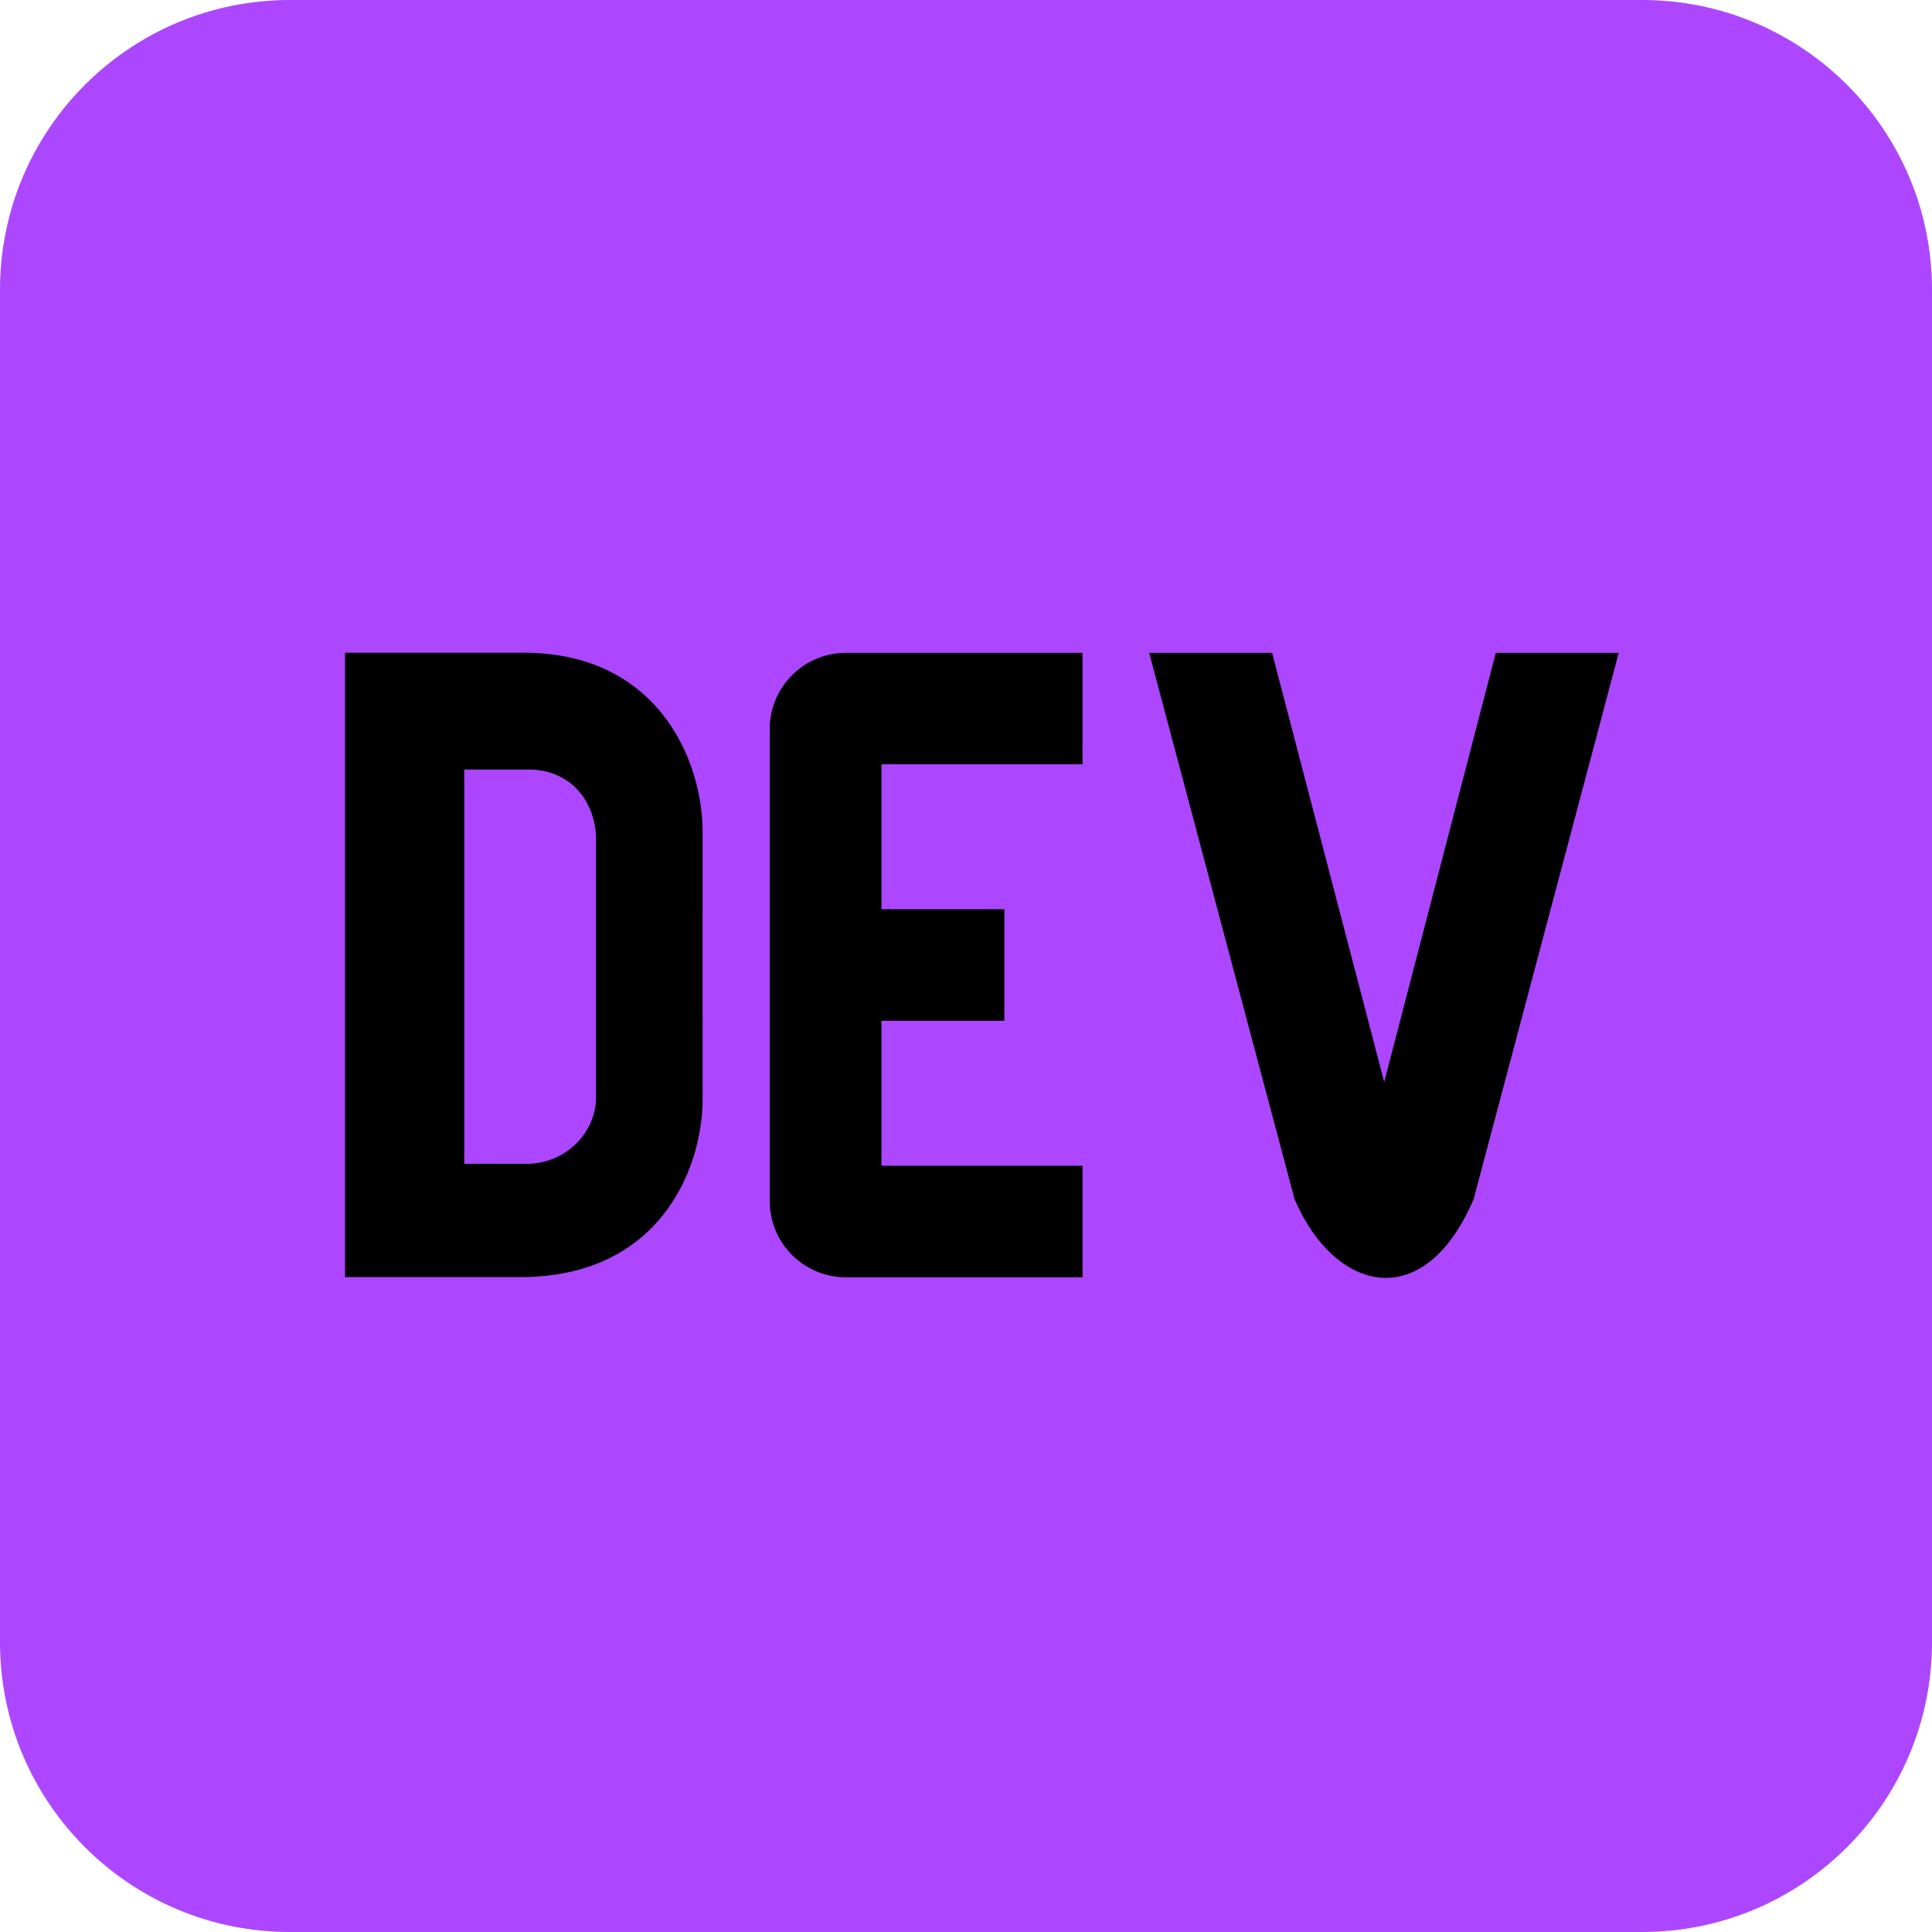
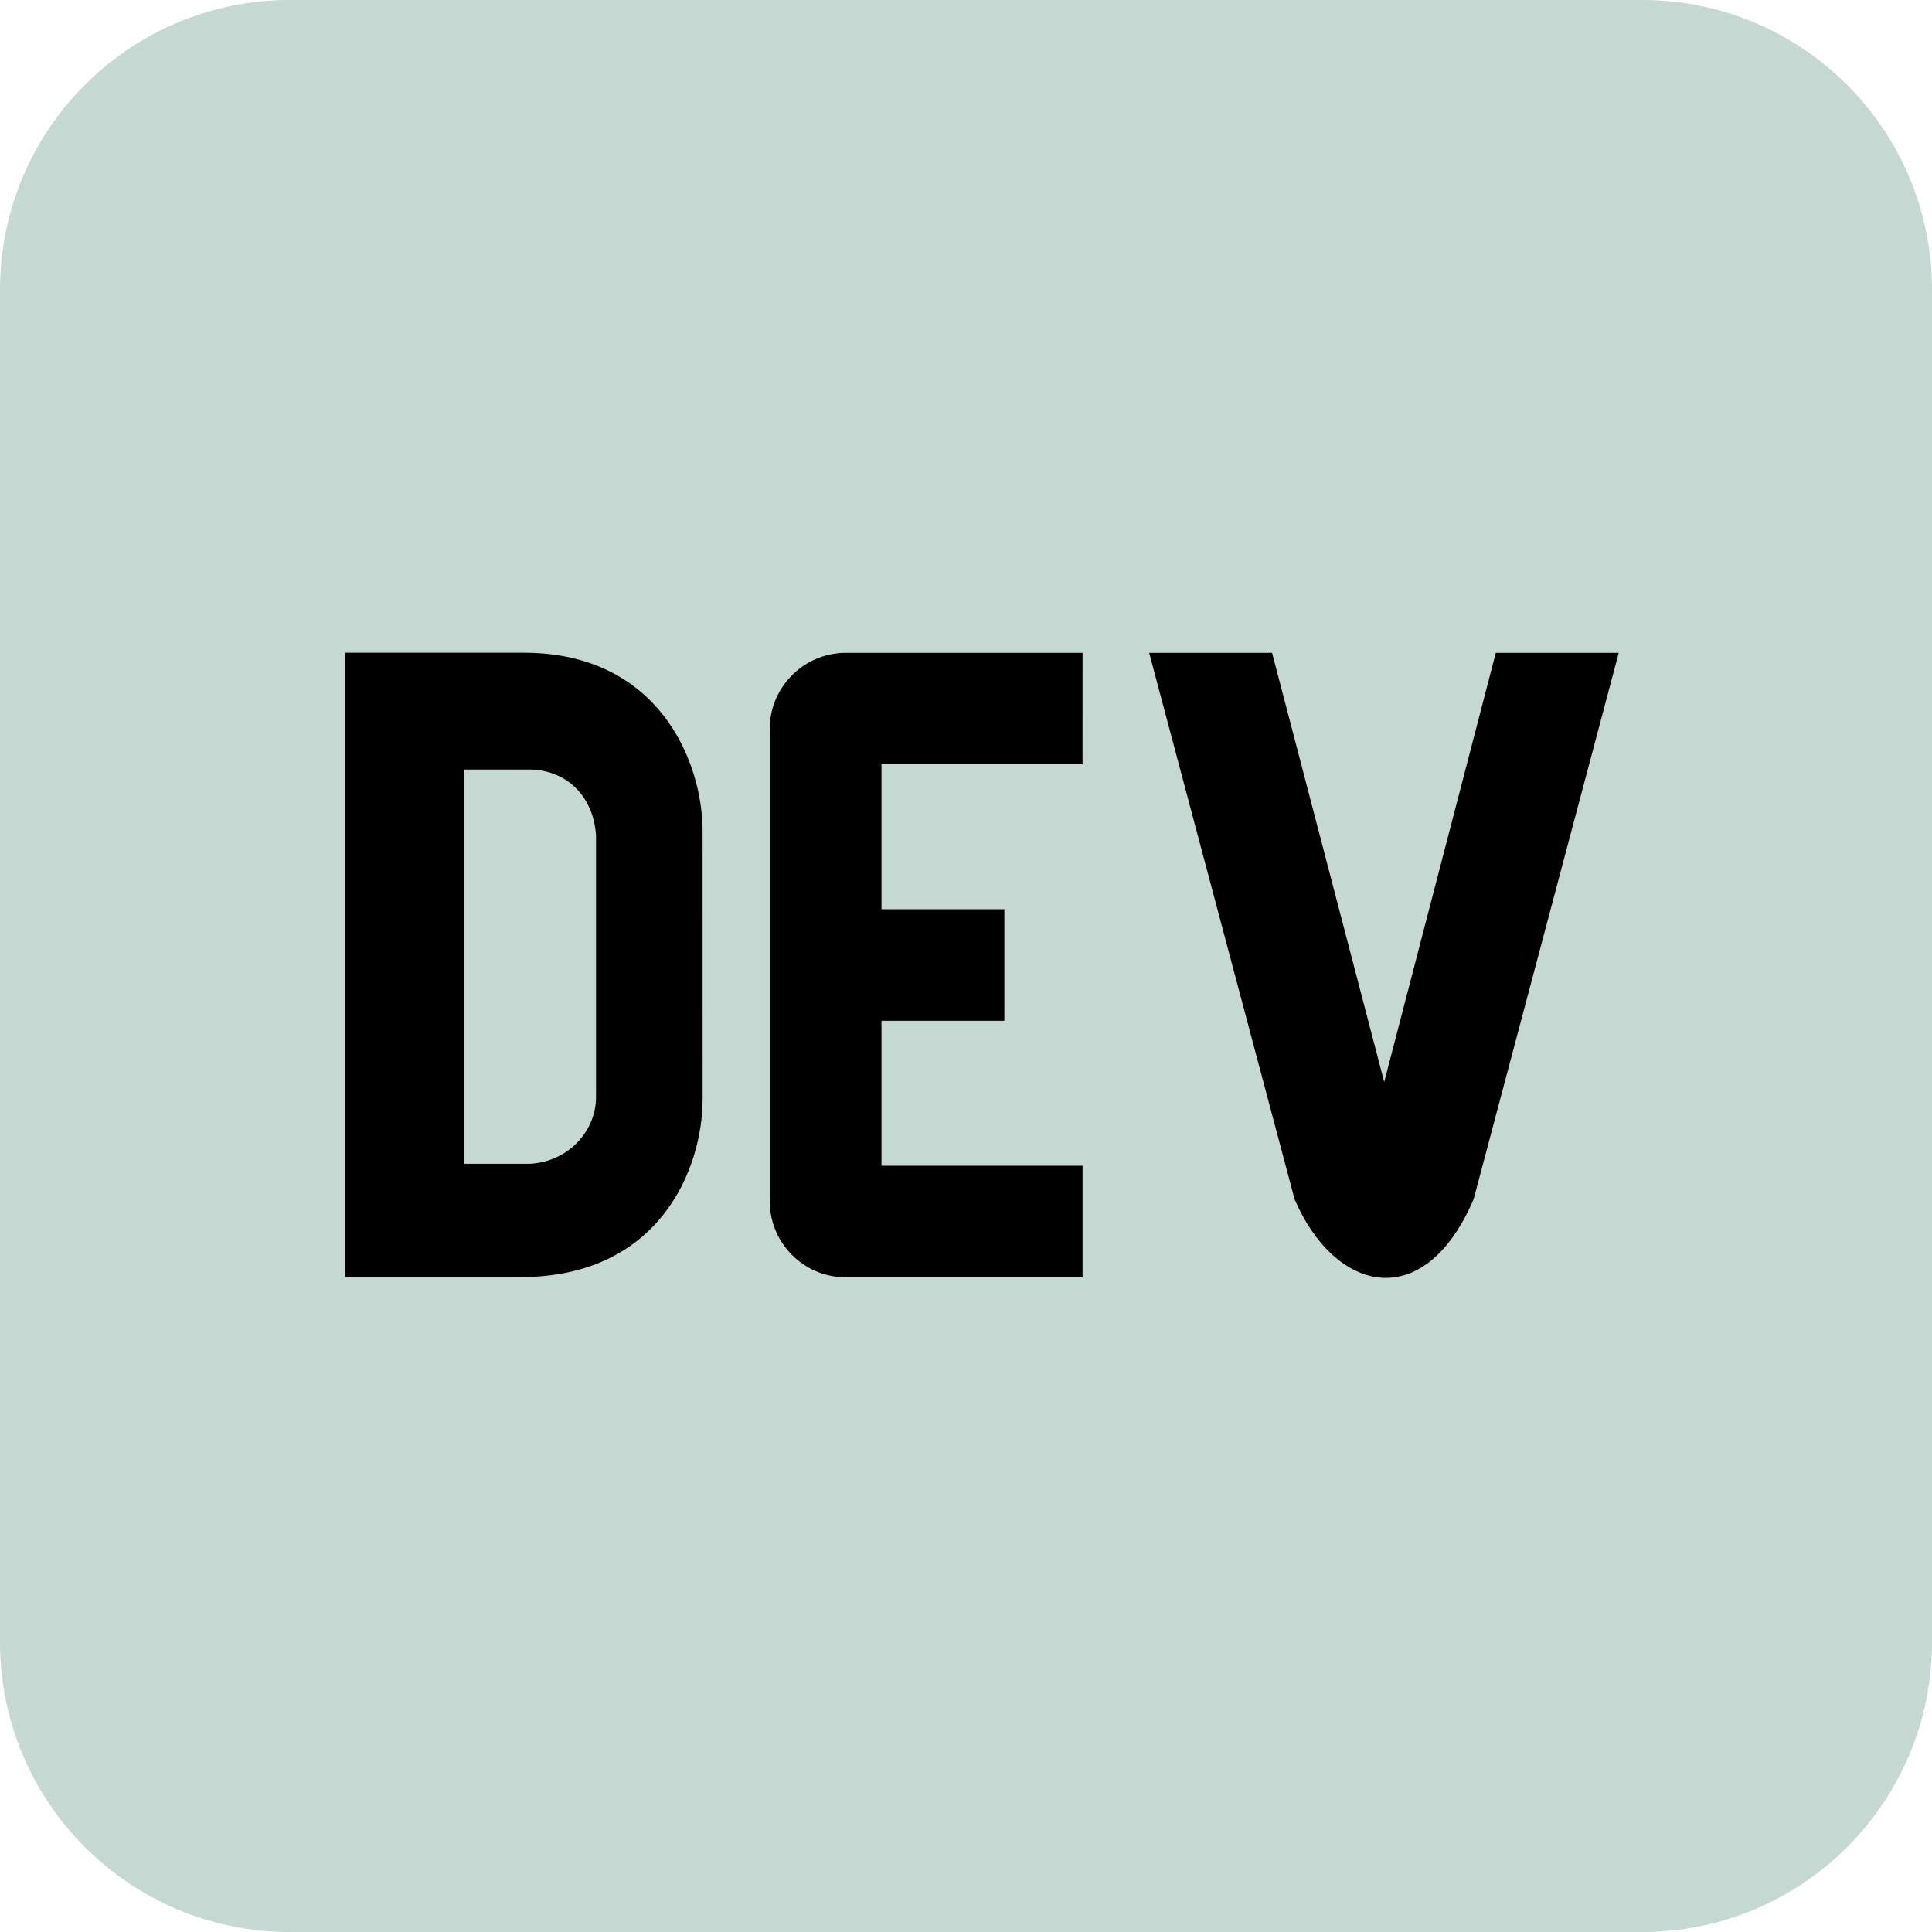
<svg xmlns="http://www.w3.org/2000/svg" aria-label="dev.to" role="img" viewBox="0 0 512 512">
-   <rect width="512" height="512" fill="#ac47ff" rx="15%" />
+   <rect width="512" height="512" fill="#c5d8d1" rx="15%" />
  <path fill="#00000" d="M140.47 203.94h-17.44v104.47h17.45c10.155-.545 17.358-8.669 17.47-17.41v-69.65c-.696-10.364-7.796-17.272-17.48-17.41zm45.73 87.25c0 18.81-11.61 47.31-48.36 47.25h-46.4V172.98h47.38c35.44 0 47.36 28.46 47.37 47.28zm100.68-88.66H233.6v38.42h32.57v29.57H233.6v38.41h53.29v29.57h-62.18c-11.16.29-20.44-8.53-20.72-19.69V193.7c-.27-11.15 8.56-20.41 19.71-20.69h63.19zm103.64 115.29c-13.2 30.75-36.85 24.63-47.44 0l-38.53-144.8h32.57l29.71 113.72 29.57-113.72h32.58z" />
</svg>
